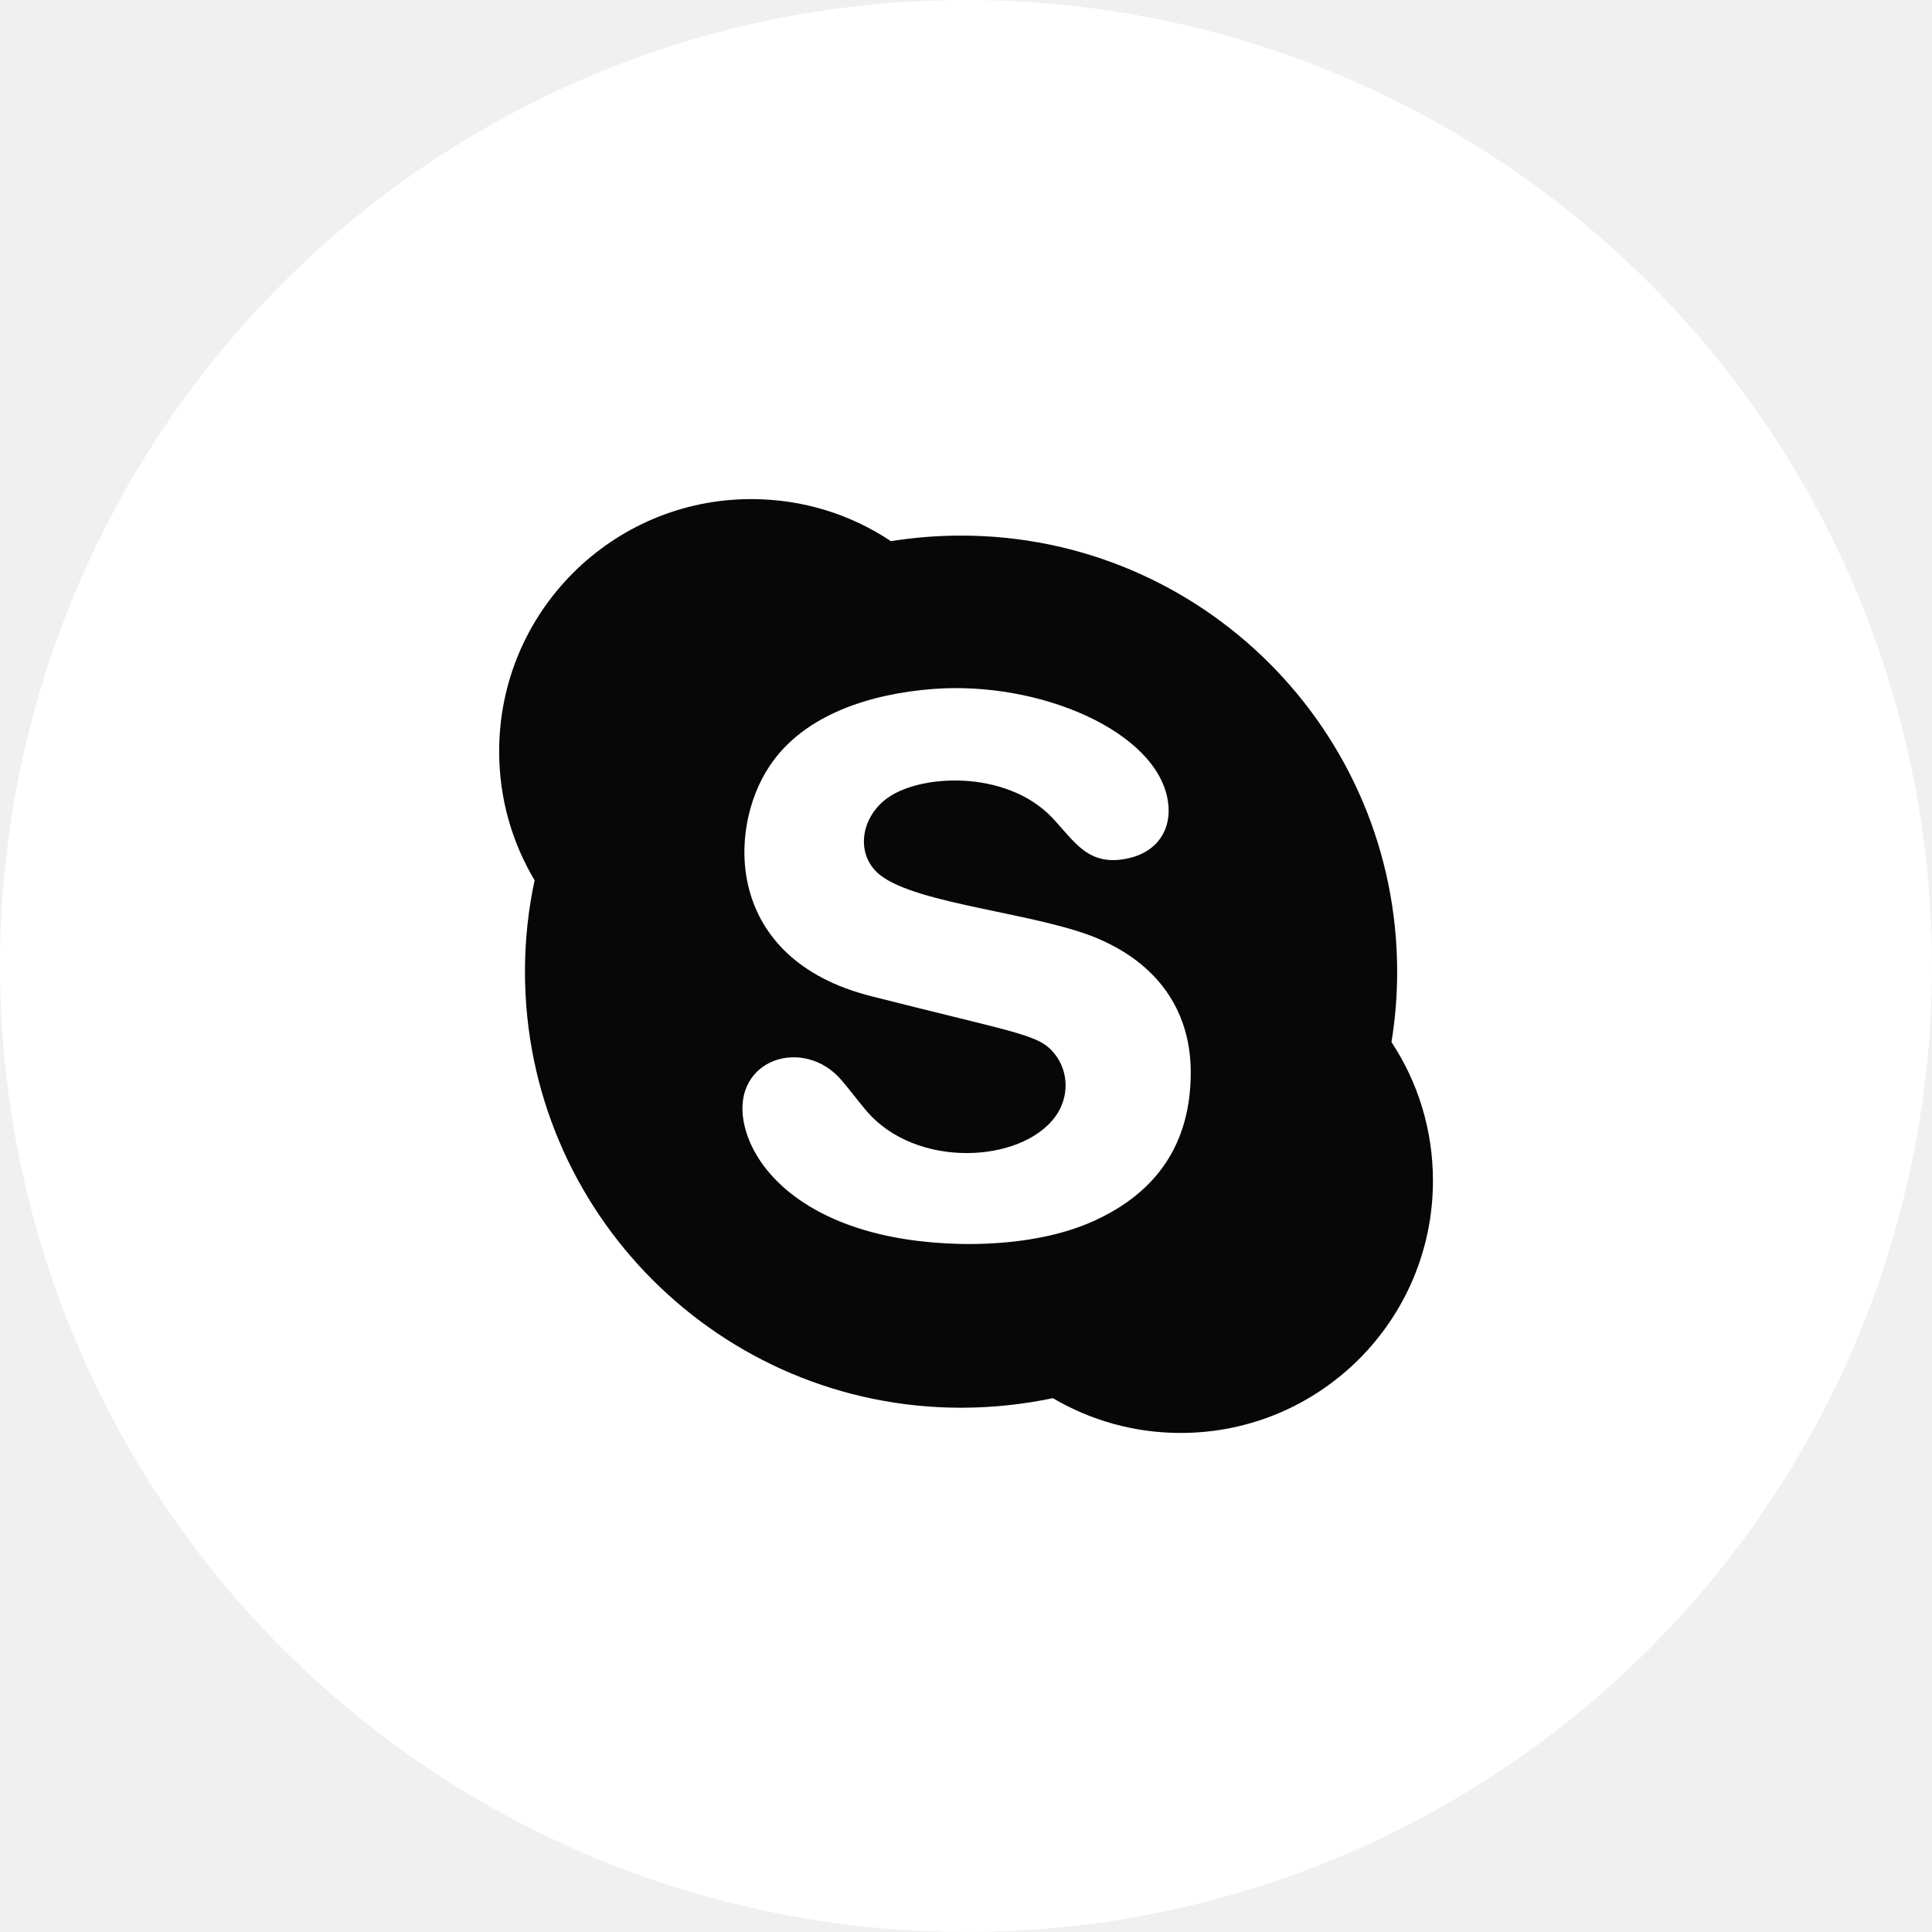
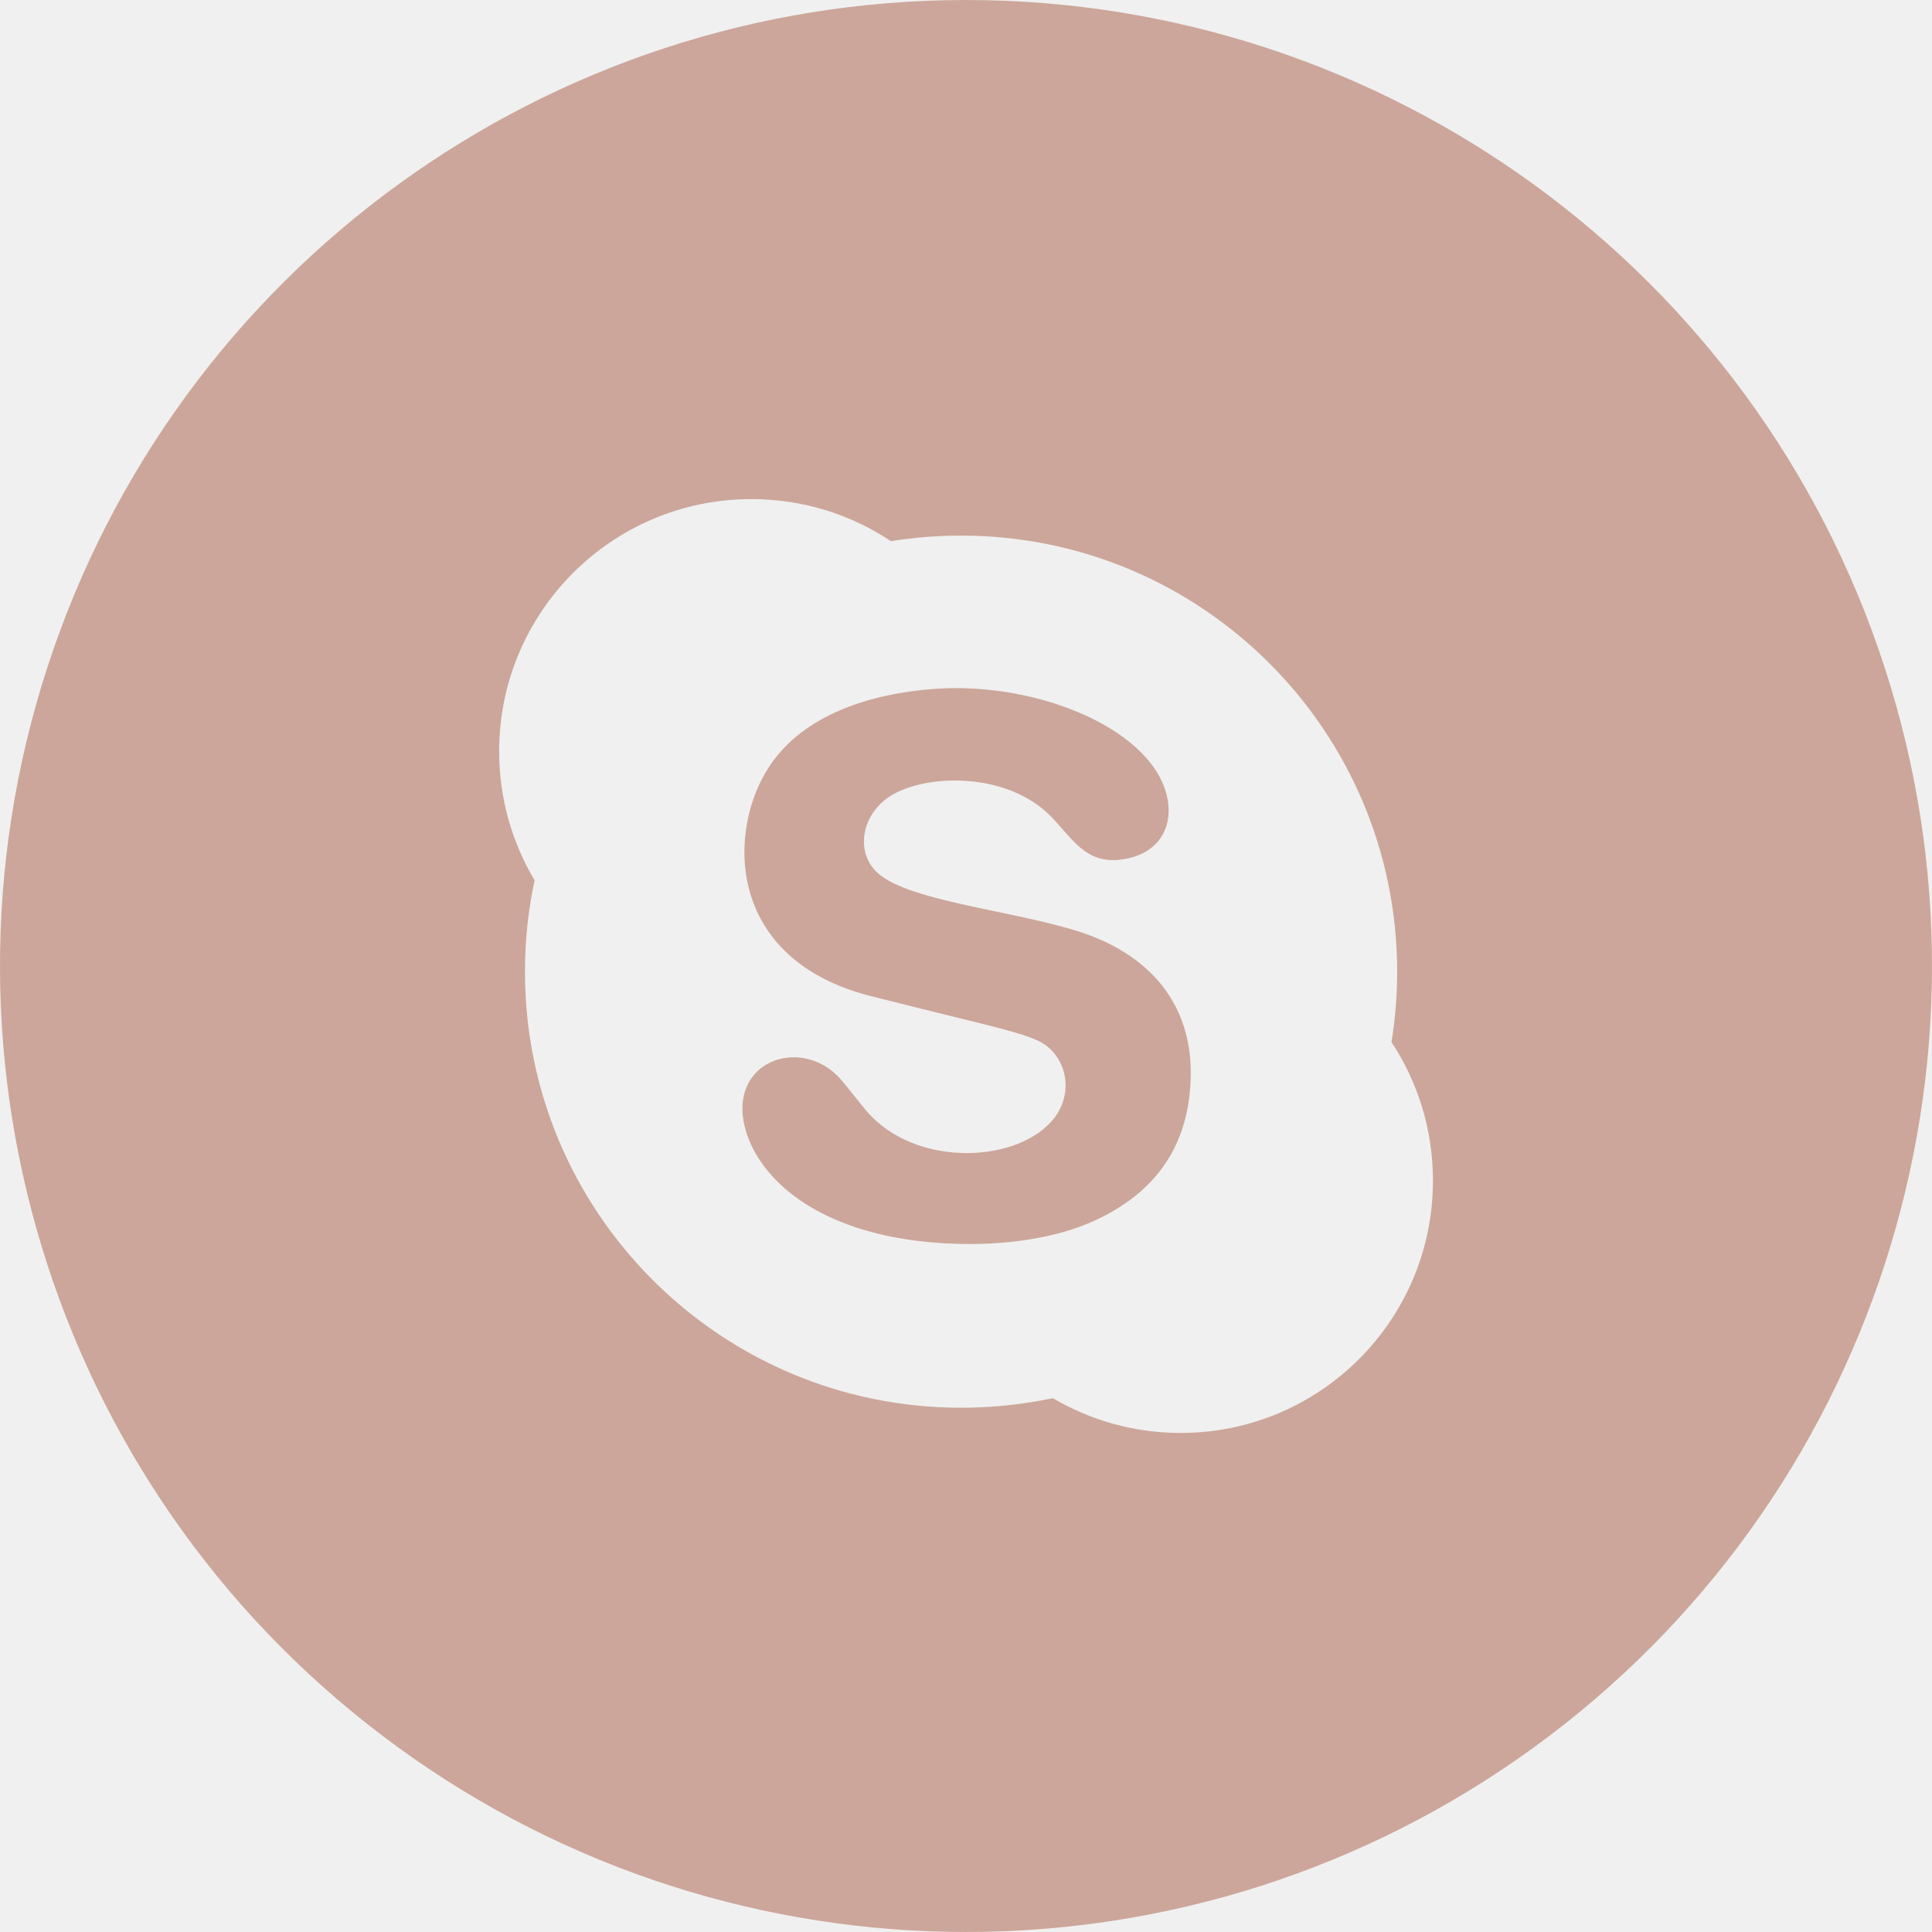
<svg xmlns="http://www.w3.org/2000/svg" width="36px" height="36px" viewBox="0 0 36 36" version="1.1">
  <defs />
  <g id="Page-1" stroke="none" stroke-width="1" fill="none" fill-rule="evenodd">
-     <g id="skype">
-       <path d="M18,0 C25.798,0 32.709,5.021 35.118,12.437 C37.527,19.853 34.889,27.978 28.58,32.561 C22.27,37.146 13.73,37.146 7.42,32.561 C1.111,27.978 -1.527,19.853 0.882,12.437 C3.291,5.021 10.202,0 18,0 Z" id="skype-path" fill="#FFFFFF" />
-       <path d="M25.928,19.417 C25.998,18.992 26.034,18.553 26.034,18.107 C26.034,13.619 22.397,9.98 17.909,9.98 C17.464,9.98 17.028,10.015 16.601,10.084 C15.858,9.588 14.964,9.3 14,9.3 C11.406,9.3 9.301,11.404 9.301,14 C9.301,14.88 9.542,15.701 9.962,16.403 C9.843,16.952 9.782,17.521 9.782,18.107 C9.782,22.592 13.421,26.231 17.909,26.231 C18.493,26.231 19.067,26.168 19.619,26.053 C20.317,26.464 21.132,26.701 22,26.701 C24.597,26.701 26.701,24.596 26.701,22 C26.701,21.046 26.417,20.158 25.928,19.417 Z M20.379,22.752 C19.249,23.267 17.572,23.277 16.393,22.997 C14.734,22.599 13.992,21.653 13.856,20.894 C13.647,19.726 14.98,19.31 15.678,20.125 C15.838,20.312 15.983,20.508 16.142,20.696 C17.063,21.784 19.031,21.678 19.666,20.804 C19.922,20.45 19.919,19.978 19.657,19.644 C19.363,19.272 19.033,19.274 16.228,18.561 C13.503,17.87 13.55,15.45 14.342,14.271 C14.982,13.31 16.228,12.927 17.386,12.838 C19.376,12.686 21.562,13.63 21.762,14.926 C21.845,15.454 21.564,15.87 21.038,15.99 C20.285,16.165 20.028,15.685 19.612,15.243 C18.754,14.328 17.081,14.413 16.478,14.914 C16.023,15.292 15.954,15.944 16.393,16.3 C17.091,16.861 19.384,17.013 20.5,17.507 C21.656,18.016 22.196,18.922 22.188,20.008 C22.179,21.313 21.557,22.219 20.379,22.752 Z" fill="#070707" fill-rule="nonzero" />
+     <g id="skype" fill="#CCA69A" fill-rule="nonzero">
+       <path d="M18,0 C25.798,0 32.709,5.021 35.118,12.437 C37.527,19.853 34.889,27.978 28.58,32.561 C22.27,37.146 13.73,37.146 7.42,32.561 C1.111,27.978 -1.527,19.853 0.882,12.437 C3.291,5.021 10.202,0 18,0 Z M25.928,19.417 C25.998,18.992 26.034,18.553 26.034,18.107 C26.034,13.619 22.397,9.98 17.909,9.98 C17.464,9.98 17.028,10.015 16.601,10.084 C15.858,9.588 14.964,9.3 14,9.3 C11.406,9.3 9.301,11.404 9.301,14 C9.301,14.88 9.542,15.701 9.962,16.403 C9.843,16.952 9.782,17.521 9.782,18.107 C9.782,22.592 13.421,26.231 17.909,26.231 C18.493,26.231 19.067,26.168 19.619,26.053 C20.317,26.464 21.132,26.701 22,26.701 C24.597,26.701 26.701,24.596 26.701,22 C26.701,21.046 26.417,20.158 25.928,19.417 Z M20.379,22.752 C19.249,23.267 17.572,23.277 16.393,22.997 C14.734,22.599 13.992,21.653 13.856,20.894 C13.647,19.726 14.98,19.31 15.678,20.125 C15.838,20.312 15.983,20.508 16.142,20.696 C17.063,21.784 19.031,21.678 19.666,20.804 C19.922,20.45 19.919,19.978 19.657,19.644 C19.363,19.272 19.033,19.274 16.228,18.561 C13.503,17.87 13.55,15.45 14.342,14.271 C14.982,13.31 16.228,12.927 17.386,12.838 C19.376,12.686 21.562,13.63 21.762,14.926 C21.845,15.454 21.564,15.87 21.038,15.99 C20.285,16.165 20.028,15.685 19.612,15.243 C18.754,14.328 17.081,14.413 16.478,14.914 C16.023,15.292 15.954,15.944 16.393,16.3 C17.091,16.861 19.384,17.013 20.5,17.507 C21.656,18.016 22.196,18.922 22.188,20.008 C22.179,21.313 21.557,22.219 20.379,22.752 Z" />
    </g>
  </g>
</svg>
